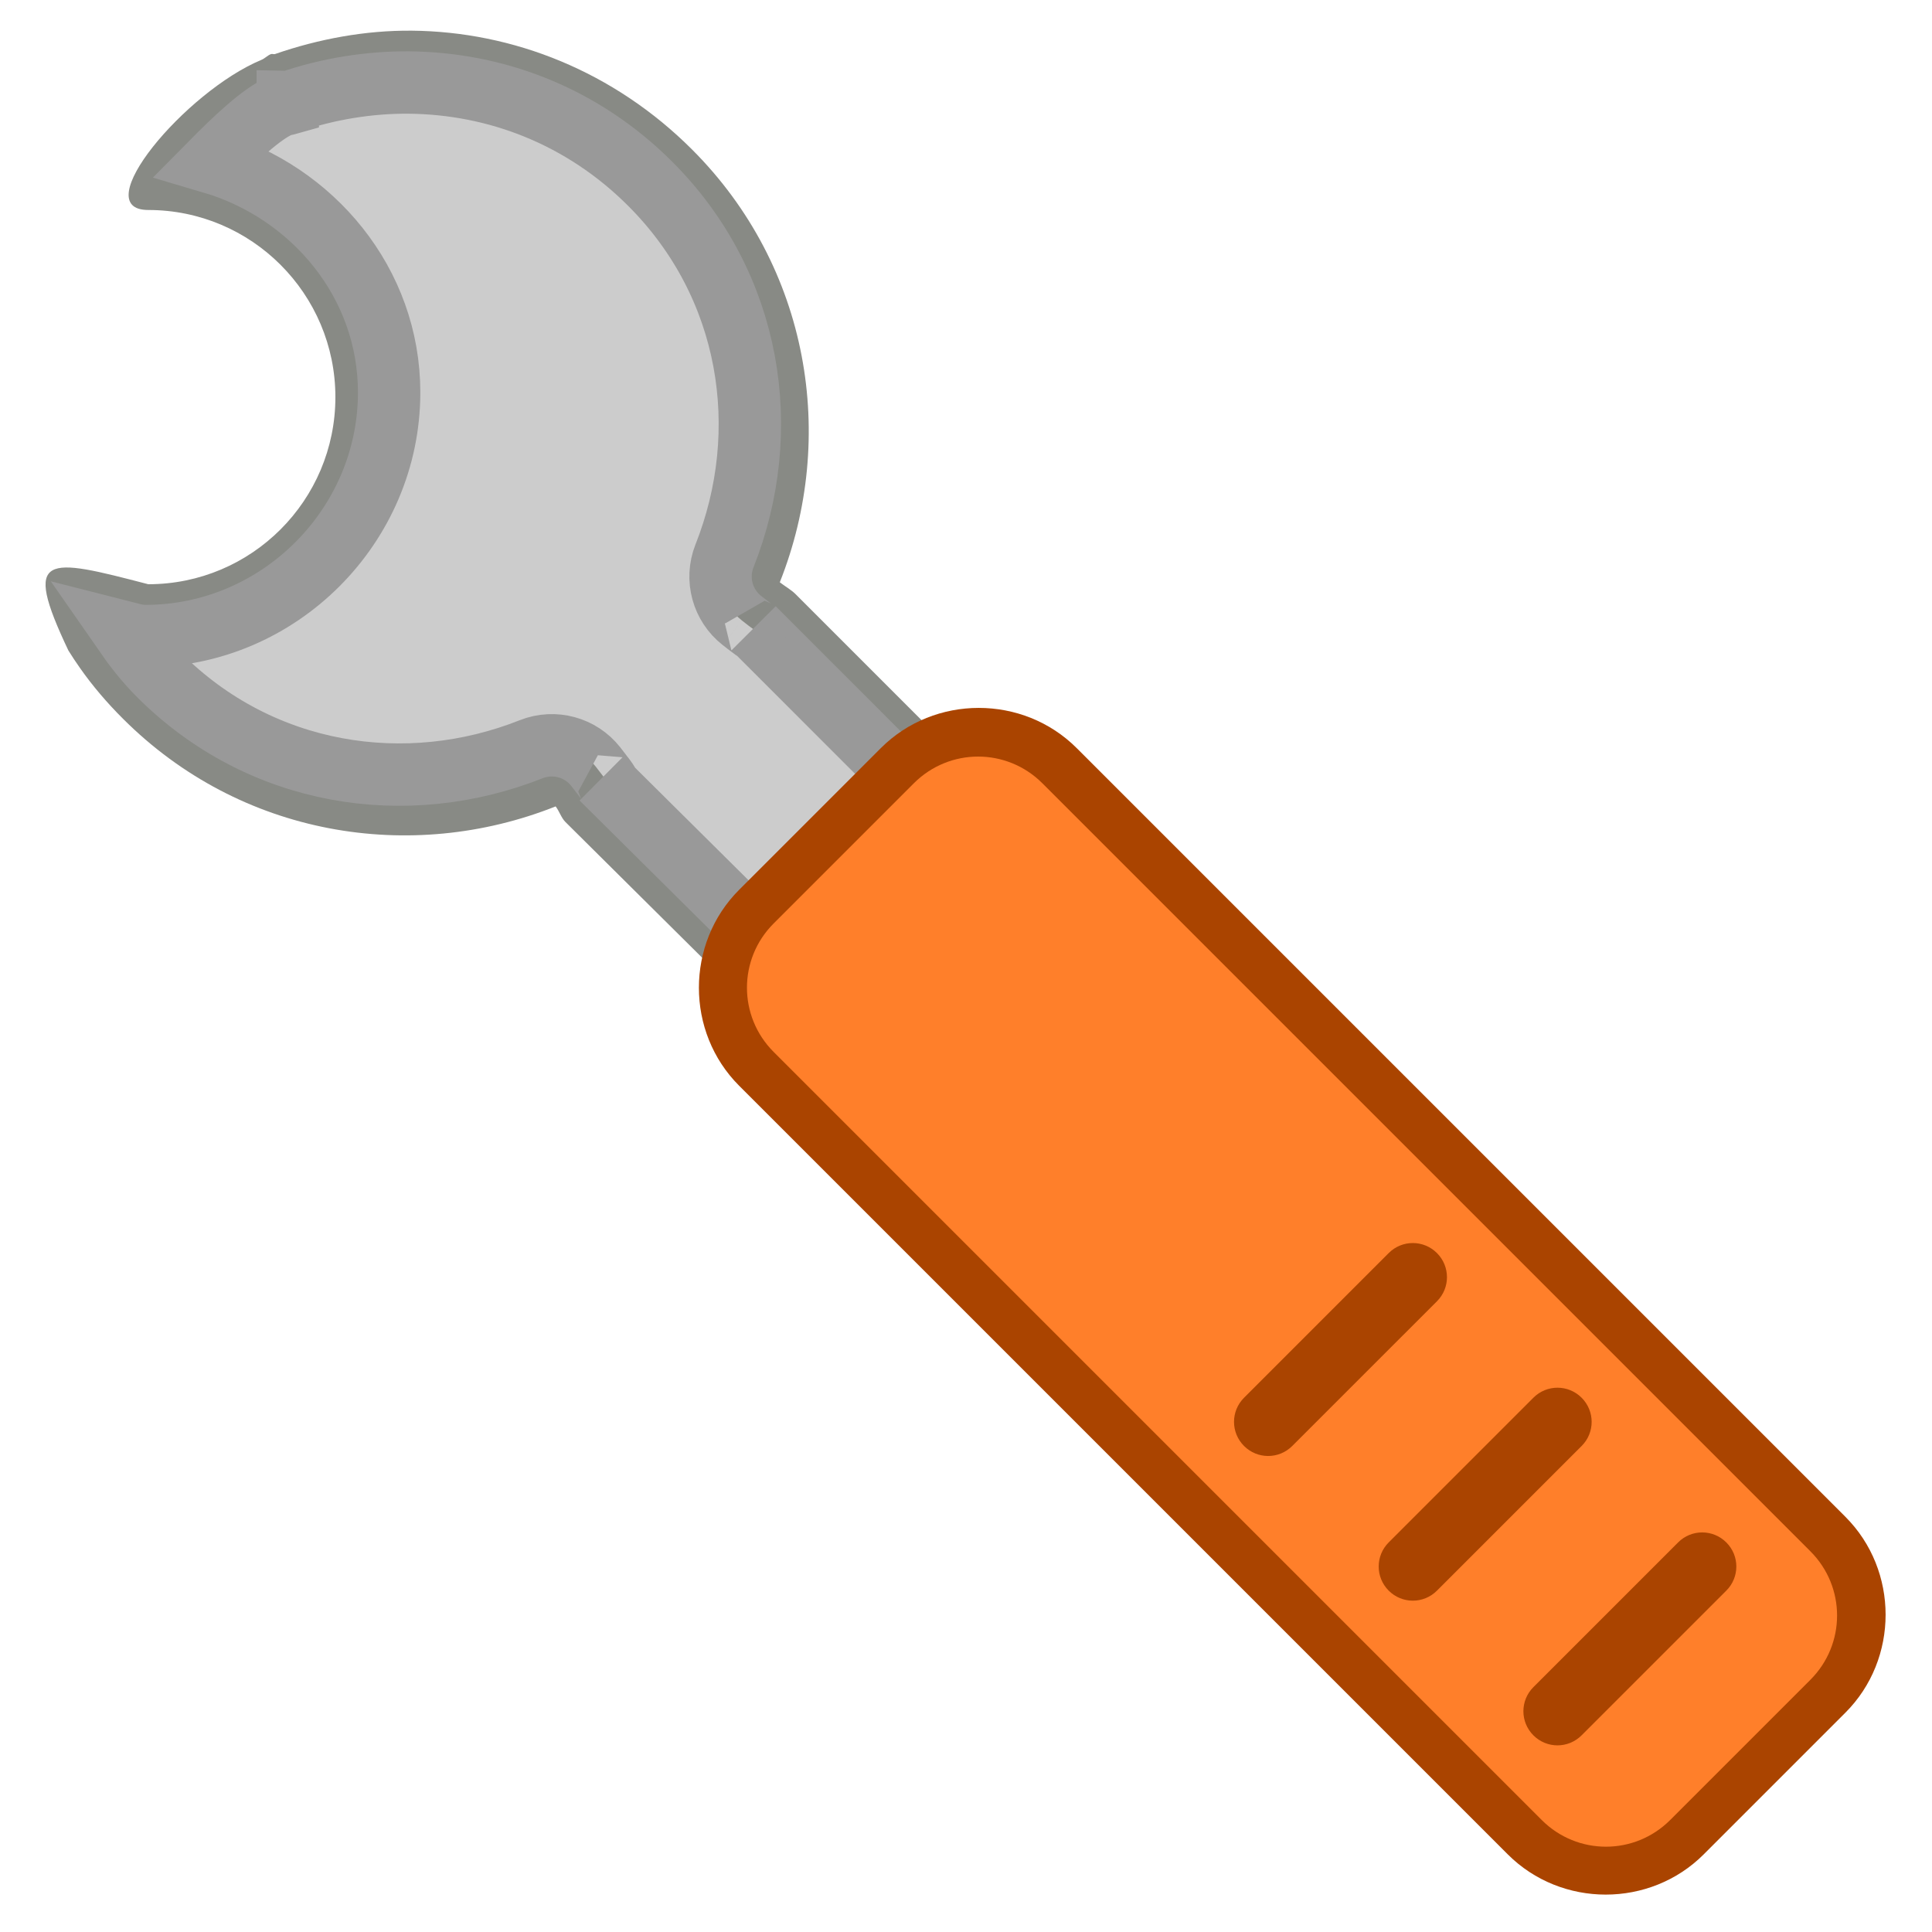
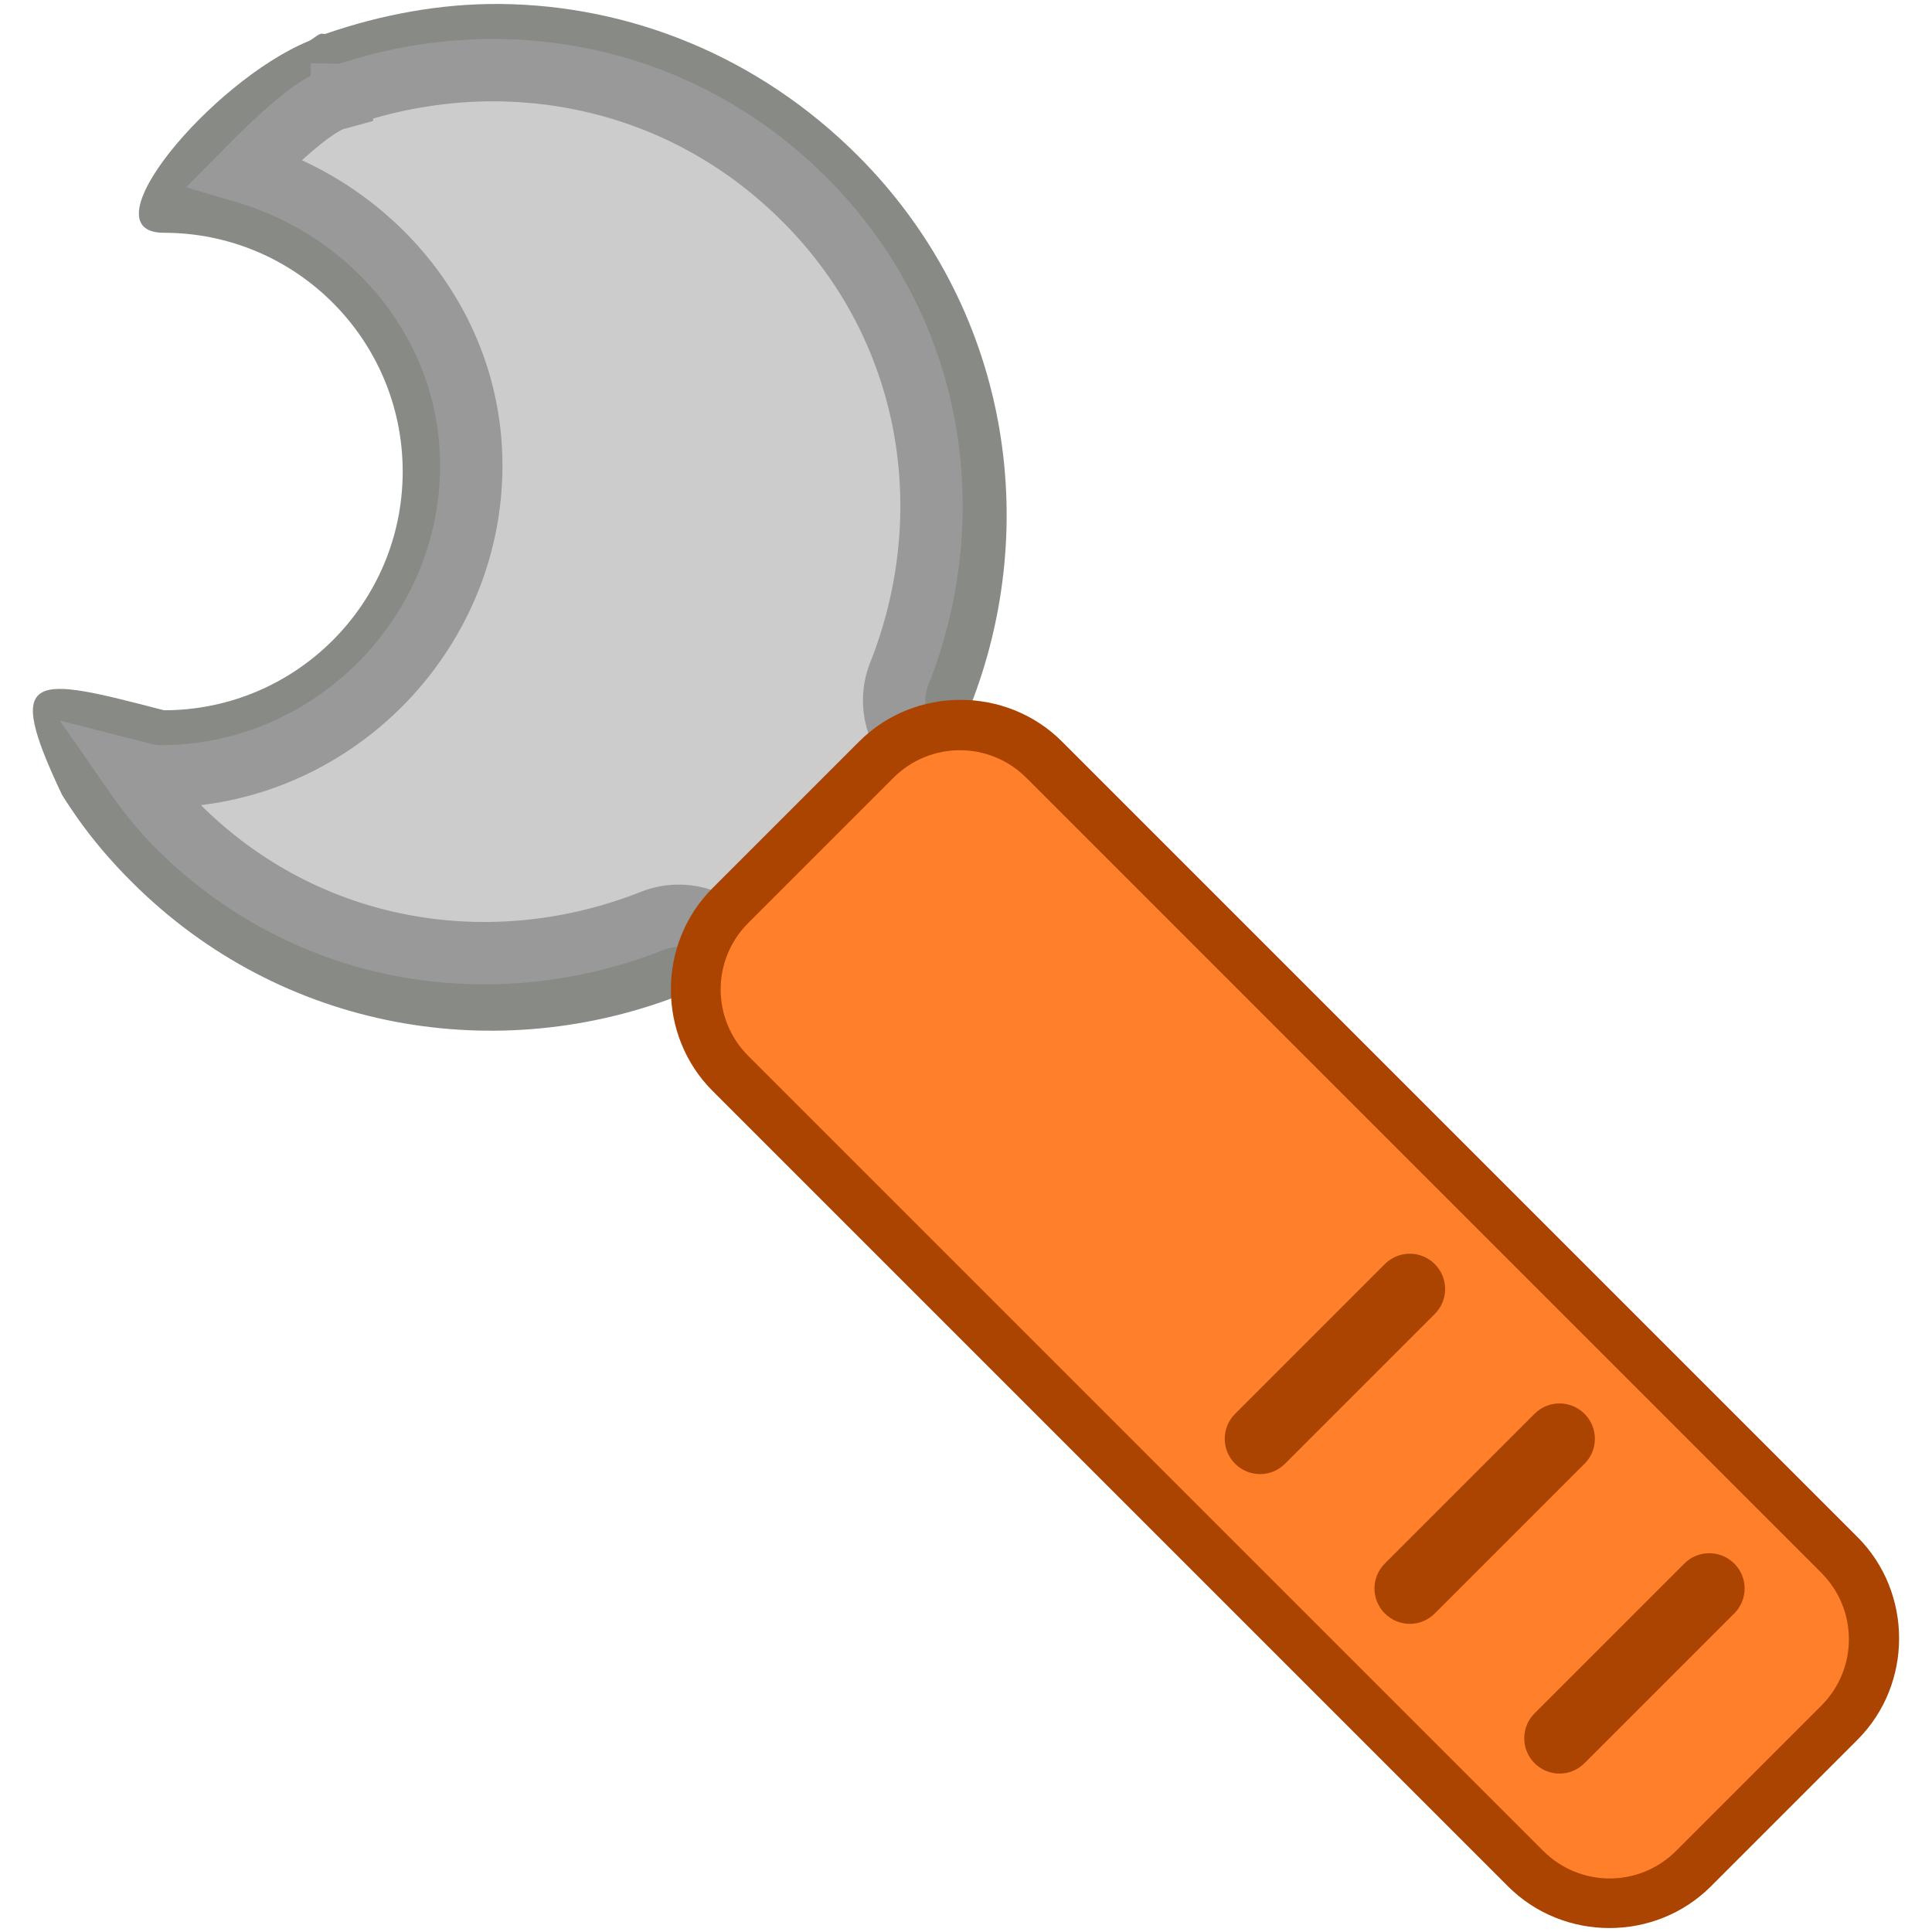
<svg xmlns="http://www.w3.org/2000/svg" id="svg2" viewBox="0 0 512 512" version="1.0" width="512" height="512">
  <defs id="defs17" />
  <g id="layer1" transform="translate(0,482)">
    <rect id="rect3465" style="fill:#427bc3" ry="0" height="0" width="5.706" y="13.76" x="14.781" />
-     <path d="m 109.032,-473.875 c 26.993,0.233 53.705,10.834 74.383,31.509 31.158,31.157 38.481,76.291 23.241,114.676 1.174,0.931 3.041,2.008 4.132,3.098 l 66.631,66.644 c 14.893,14.877 14.893,39.34 0,54.234 l -6.199,6.199 c -14.877,14.877 -39.34,14.877 -54.234,0 l -67.143,-66.647 c -1.091,-1.074 -1.653,-2.942 -2.595,-4.132 -38.382,15.257 -83.507,7.918 -114.666,-23.241 -4.215,-4.199 -8.099,-8.744 -11.372,-13.422 -1.091,-1.57 -2.099,-3.041 -3.091,-4.661 -12.414,-26.153 -5.885,-24.596 21.174,-17.554 27.373,0 49.589,-22.216 49.589,-49.589 0,-27.373 -22.216,-49.589 -49.589,-49.589 -16.53,0 9.819,-31.385 29.952,-39.773 0.959,-0.373 1.636,-1.206 2.595,-1.55 0.347,-0.105 0.678,0.102 1.025,0 11.604,-4.025 24.017,-6.304 36.167,-6.199 z" style="fill:#888a85;stroke-width:16.53" id="rect2422" />
-     <path d="m 108.299,-460.131 c 23.208,0.2 46.084,8.903 64.036,26.861 26.927,26.923 32.811,65.487 19.637,98.66 -2.38,6.086 -0.496,13.015 4.645,17.047 2.76,2.17 4.513,3.479 3.108,2.066 l 66.631,66.639 c 9.157,9.157 9.157,24.414 0,33.572 l -6.199,6.199 c -9.157,9.157 -24.414,9.157 -33.572,0 l -67.16,-66.631 c 3.075,3.058 2.265,1.736 -1.537,-3.108 -4.033,-5.141 -10.976,-7.025 -17.059,-4.645 -33.175,13.174 -71.738,7.29 -98.648,-19.621 -3.67,-3.67 -6.645,-7.537 -9.306,-11.372 0.843,0.215 1.157,0.281 2.066,0.512 1.174,0.331 2.397,0.496 3.62,0.512 35.373,0 64.564,-29.181 64.564,-64.561 0,-29.117 -20.331,-53.085 -47.01,-60.951 5.868,-5.939 13.174,-12.938 18.083,-14.981 2.86,-1.121 0.76,-0.293 1.041,-0.517 0.529,-0.094 0.43,0.172 1.025,0 v -0.516 c 0.165,0.003 0.347,0.003 0.512,0 10.149,-3.521 21.307,-5.253 31.522,-5.165 z" style="fill:#cccccc;stroke-width:16.53;stroke:#999999" id="path2568" />
-     <path d="m 489.042,-80.039 c 14.217,14.217 14.215,37.706 0.003,51.918 L 451.495,9.43 C 437.282,23.642 413.794,23.644 399.576,9.427 L 195.875,-194.274 c -14.212,-14.212 -14.212,-37.703 0,-51.916 l 37.55,-37.55 c 14.212,-14.212 37.703,-14.212 51.916,0 z" style="fill:#aa4400;stroke-width:18.075" id="path2432" />
-     <path d="m 479.781,-70.882 c 9.426,9.426 9.415,24.621 -0.011,34.047 L 442.611,0.324 c -9.426,9.426 -24.61,9.426 -34.036,0 L 205.029,-203.223 c -9.431,-9.431 -9.435,-24.619 -0.009,-34.044 l 37.159,-37.159 c 9.426,-9.426 24.624,-9.434 34.05,-0.008 l 203.547,203.547 z" style="fill:#ff7f2a;stroke-width:15.72" id="path2506" />
-     <path d="m 457.496,-73.236 c -3.542,-3.542 -9.245,-3.542 -12.775,-0.012 l -38.349,38.349 c -3.542,3.542 -3.542,9.245 0,12.787 3.542,3.542 9.234,3.53 12.775,-0.012 l 38.349,-38.349 c 3.53,-3.53 3.542,-9.222 0,-12.763 z" style="fill:#aa4400;stroke-width:16.53" id="rect2438" />
-     <path d="m 419.147,-111.585 c -3.542,-3.542 -9.245,-3.542 -12.775,-0.012 l -38.349,38.349 c -3.542,3.542 -3.542,9.245 0,12.787 3.542,3.542 9.245,3.542 12.787,0 l 38.349,-38.349 c 3.53,-3.53 3.53,-9.234 -0.012,-12.775 z" style="fill:#aa4400;stroke-width:16.53" id="rect2440" />
-     <path d="m 380.807,-149.926 c -3.54,-3.54 -9.243,-3.539 -12.773,-0.009 l -38.349,38.349 c -3.542,3.542 -3.543,9.244 -0.002,12.785 3.54,3.54 9.242,3.538 12.783,-0.004 l 38.349,-38.349 c 3.53,-3.53 3.532,-9.231 -0.008,-12.772 z" style="fill:#aa4400;stroke-width:16.53" id="rect2442" />
+     <g id="g841" transform="translate(2.55611,-0.9879669)">
+       <g style="stroke-width:0.784" transform="matrix(1.275898,0,0,1.275898,-9.242203,124.6541)" id="g823">
+         <path d="m 109.032,-473.875 c 26.993,0.233 53.705,10.834 74.383,31.509 31.158,31.157 38.481,76.291 23.241,114.676 1.174,0.931 3.041,2.008 4.132,3.098 l 66.631,66.644 c 14.893,14.877 14.893,39.34 0,54.234 l -6.199,6.199 c -14.877,14.877 -39.34,14.877 -54.234,0 l -67.143,-66.647 c -1.091,-1.074 -1.653,-2.942 -2.595,-4.132 -38.382,15.257 -83.507,7.918 -114.666,-23.241 -4.215,-4.199 -8.099,-8.744 -11.372,-13.422 -1.091,-1.57 -2.099,-3.041 -3.091,-4.661 -12.414,-26.153 -5.885,-24.596 21.174,-17.554 27.373,0 49.589,-22.216 49.589,-49.589 0,-27.373 -22.216,-49.589 -49.589,-49.589 -16.53,0 9.819,-31.385 29.952,-39.773 0.959,-0.373 1.636,-1.206 2.595,-1.55 0.347,-0.105 0.678,0.102 1.025,0 11.604,-4.025 24.017,-6.304 36.167,-6.199 z" style="fill:#888a85;stroke-width:12.955" id="rect2422" />
+         <path d="m 108.299,-460.131 c 23.208,0.2 46.084,8.903 64.036,26.861 26.927,26.923 32.811,65.487 19.637,98.66 -2.38,6.086 -0.496,13.015 4.645,17.047 2.76,2.17 4.513,3.479 3.108,2.066 l 66.631,66.639 c 9.157,9.157 9.157,24.414 0,33.572 l -6.199,6.199 c -9.157,9.157 -24.414,9.157 -33.572,0 l -67.16,-66.631 c 3.075,3.058 2.265,1.736 -1.537,-3.108 -4.033,-5.141 -10.976,-7.025 -17.059,-4.645 -33.175,13.174 -71.738,7.29 -98.648,-19.621 -3.67,-3.67 -6.645,-7.537 -9.306,-11.372 0.843,0.215 1.157,0.281 2.066,0.512 1.174,0.331 2.397,0.496 3.62,0.512 35.373,0 64.564,-29.181 64.564,-64.561 0,-29.117 -20.331,-53.085 -47.01,-60.951 5.868,-5.939 13.174,-12.938 18.083,-14.981 2.86,-1.121 0.76,-0.293 1.041,-0.517 0.529,-0.094 0.43,0.172 1.025,0 v -0.516 c 0.165,0.003 0.347,0.003 0.512,0 10.149,-3.521 21.307,-5.253 31.522,-5.165 z" style="fill:#cccccc;stroke:#999999;stroke-width:12.955" id="path2568" />
+       </g>
+       <g style="stroke-width:0.966" transform="matrix(1.034966,0,0,1.034966,-16.45087,9.149836)" id="g830">
+         <path d="m 489.042,-80.039 c 14.217,14.217 14.215,37.706 0.003,51.918 L 451.495,9.43 C 437.282,23.642 413.794,23.644 399.576,9.427 L 195.875,-194.274 c -14.212,-14.212 -14.212,-37.703 0,-51.916 l 37.55,-37.55 c 14.212,-14.212 37.703,-14.212 51.916,0 z" style="fill:#aa4400;stroke-width:17.464" id="path2432" />
+         <path d="m 479.781,-70.882 c 9.426,9.426 9.415,24.621 -0.011,34.047 L 442.611,0.324 c -9.426,9.426 -24.61,9.426 -34.036,0 L 205.029,-203.223 c -9.431,-9.431 -9.435,-24.619 -0.009,-34.044 l 37.159,-37.159 c 9.426,-9.426 24.624,-9.434 34.05,-0.008 l 203.547,203.547 z" style="fill:#ff7f2a;stroke-width:15.189" id="path2506" />
+         <path d="m 457.496,-73.236 c -3.542,-3.542 -9.245,-3.542 -12.775,-0.012 l -38.349,38.349 c -3.542,3.542 -3.542,9.245 0,12.787 3.542,3.542 9.234,3.53 12.775,-0.012 l 38.349,-38.349 c 3.53,-3.53 3.542,-9.222 0,-12.763 z" style="fill:#aa4400;stroke-width:15.971" id="rect2438" />
+         <path d="m 419.147,-111.585 c -3.542,-3.542 -9.245,-3.542 -12.775,-0.012 l -38.349,38.349 c -3.542,3.542 -3.542,9.245 0,12.787 3.542,3.542 9.245,3.542 12.787,0 l 38.349,-38.349 c 3.53,-3.53 3.53,-9.234 -0.012,-12.775 z" style="fill:#aa4400;stroke-width:15.971" id="rect2440" />
+         <path d="m 380.807,-149.926 c -3.54,-3.54 -9.243,-3.539 -12.773,-0.009 l -38.349,38.349 c -3.542,3.542 -3.543,9.244 -0.002,12.785 3.54,3.54 9.242,3.538 12.783,-0.004 l 38.349,-38.349 c 3.53,-3.53 3.532,-9.231 -0.008,-12.772 z" style="fill:#aa4400;stroke-width:15.971" id="rect2442" />
+       </g>
+     </g>
  </g>
</svg>
